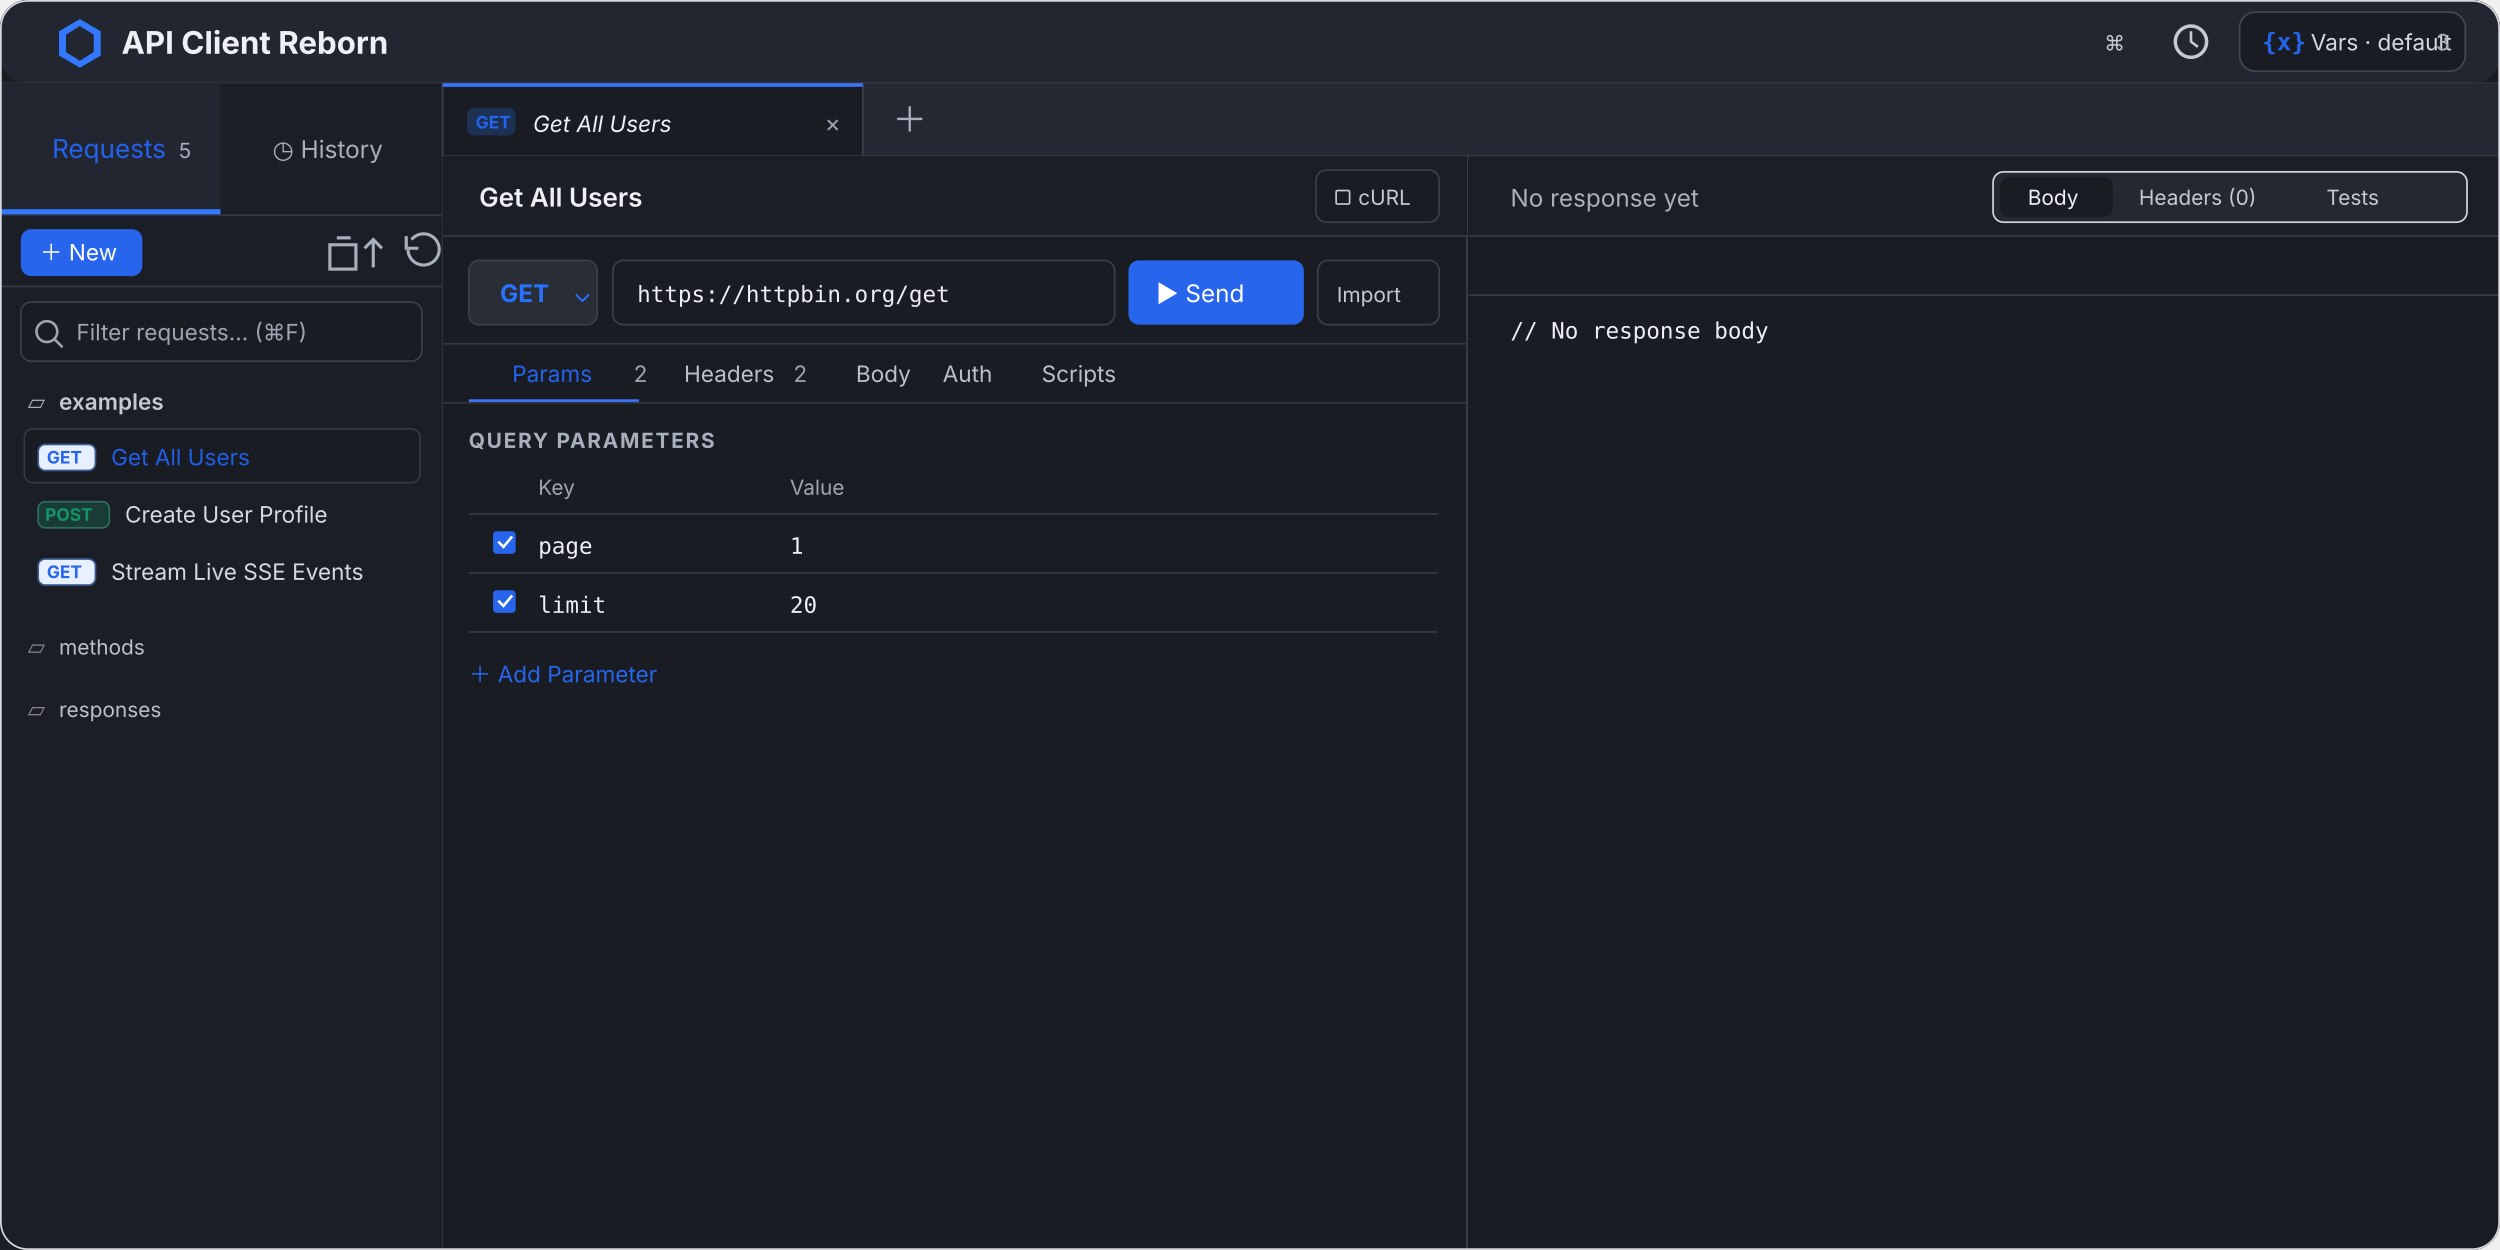
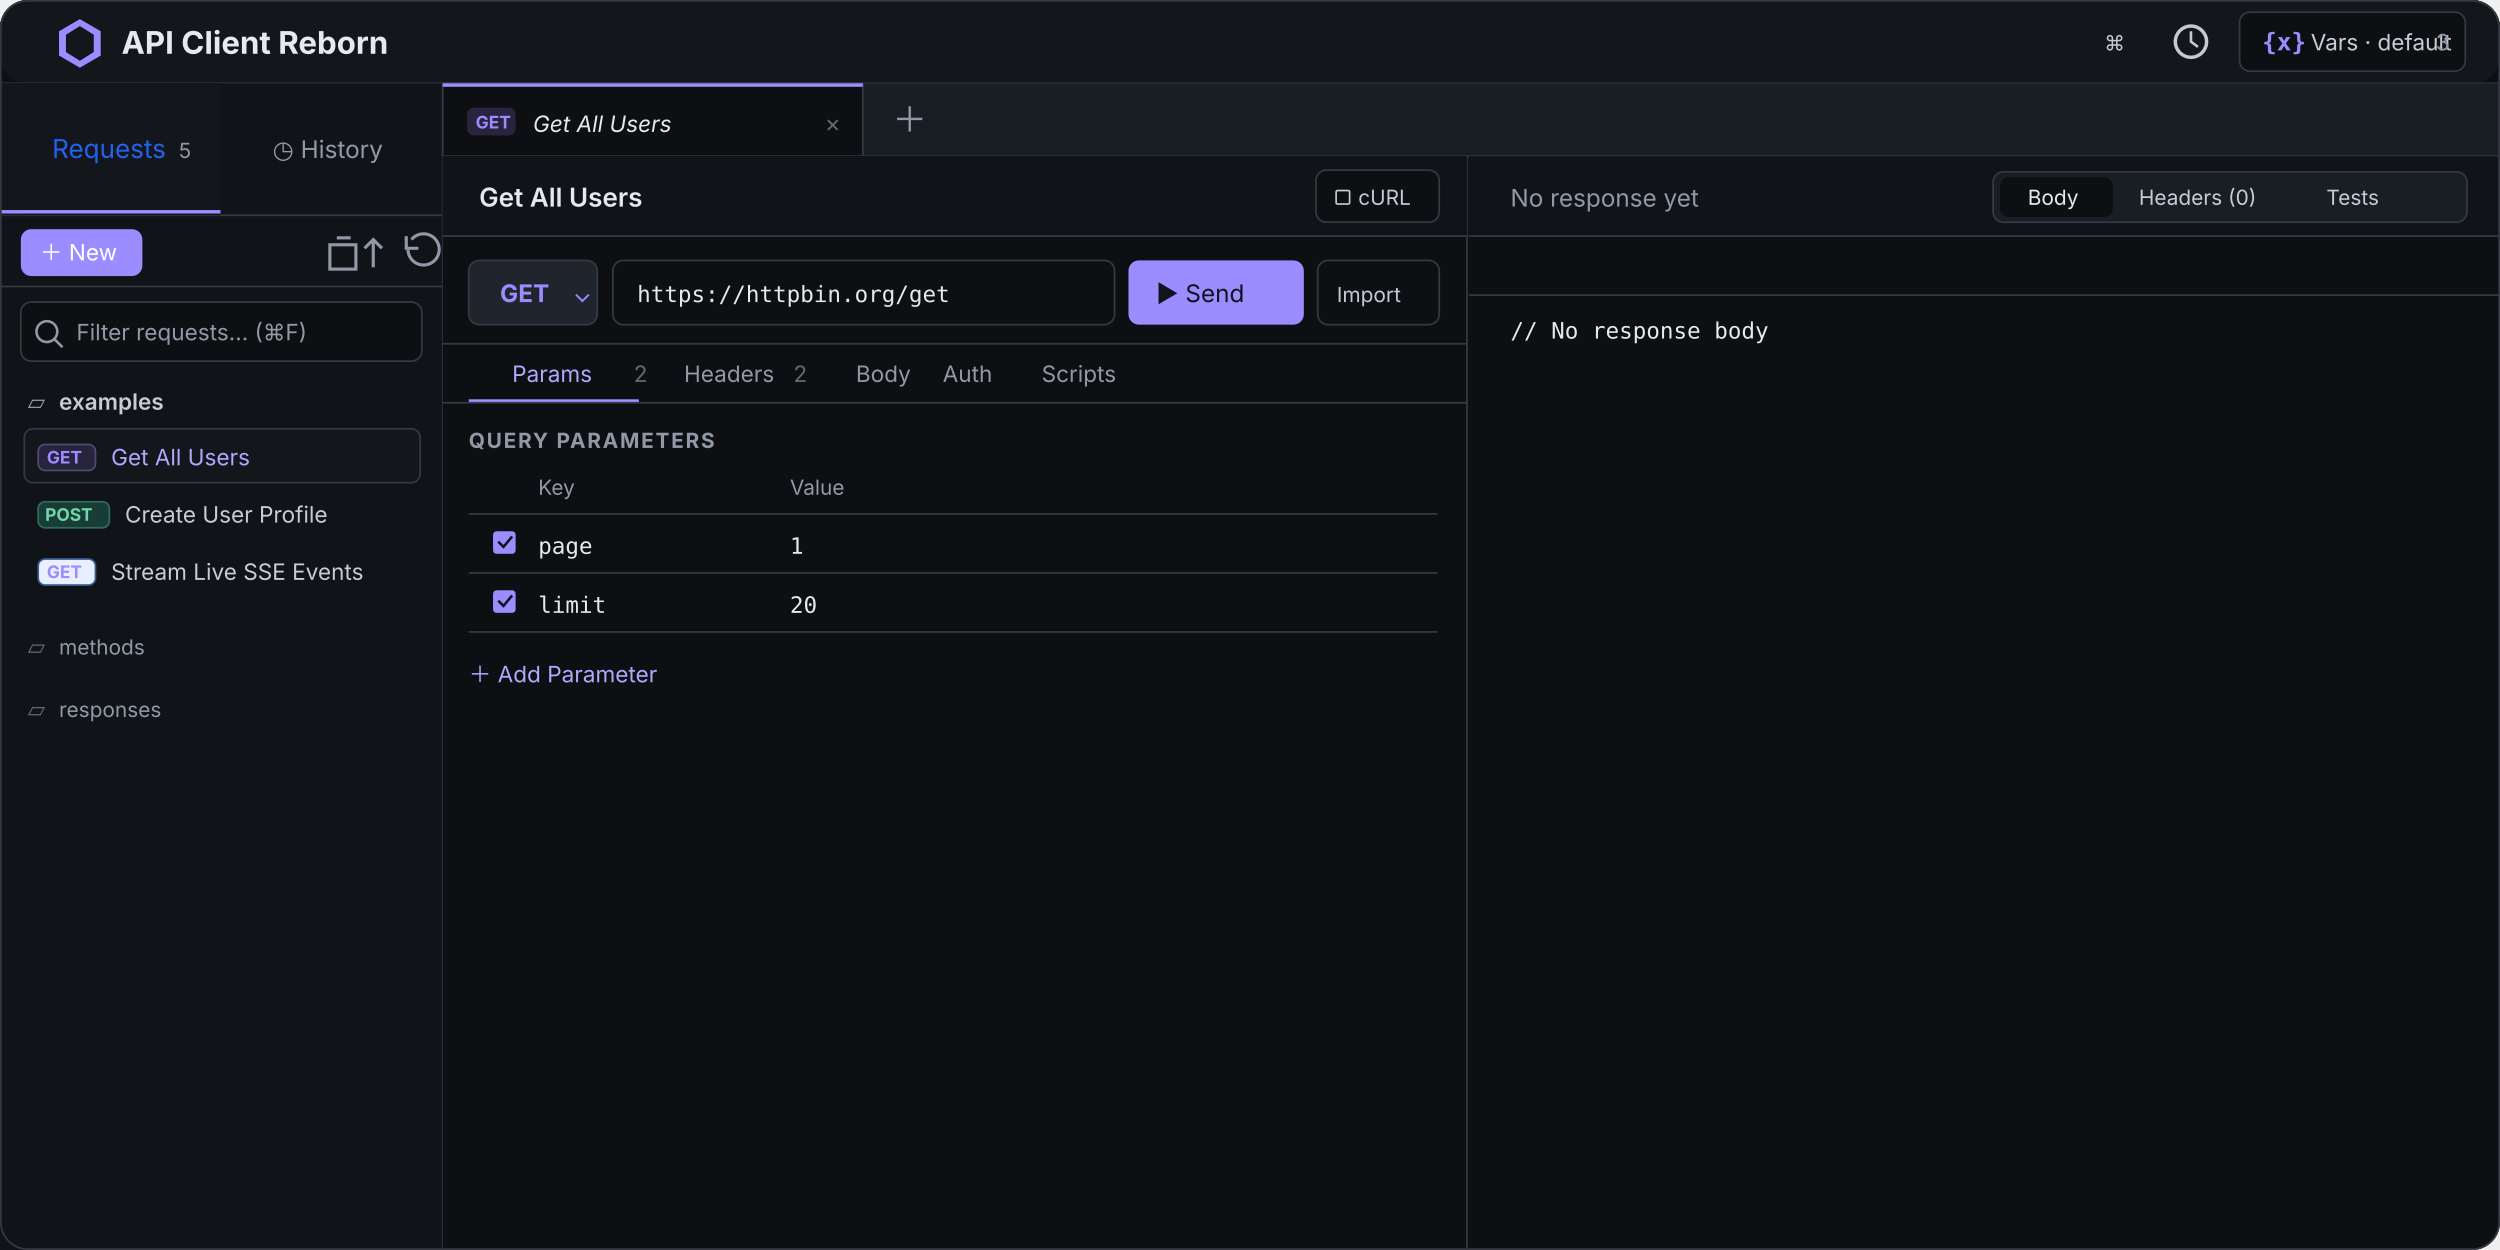
<svg xmlns="http://www.w3.org/2000/svg" width="1440" height="720" viewBox="0 0 1440 720" role="img" aria-labelledby="title description">
  <defs>
    <filter id="shadow" x="-10%" y="-10%" width="120%" height="130%">
      <feDropShadow dx="0" dy="5" stdDeviation="10" flood-color="#0b1220" flood-opacity=".16" />
    </filter>
  </defs>
-   <rect width="1440" height="720" rx="16" fill="#191c23" />
-   <rect width="1440" height="48" rx="16" fill="#222630" />
-   <path d="M0 48h1440" stroke="#393d47" />
+   <rect width="1440" height="720" rx="16" fill="#0d0f12" />
+   <rect width="1440" height="48" rx="16" fill="#13161b" />
+   <path d="M0 48h1440" stroke="#343942" />
  <g fill="#c4cad5" font-family="Inter, -apple-system, BlinkMacSystemFont, Segoe UI, sans-serif">
-     <path d="M34 18l12-7 12 7v14l-12 7-12-7V18Zm4 2v10l8 5 8-5V20l-8-5-8 5Z" fill="#3478ff" />
-     <text x="70" y="31" font-size="18" font-weight="650" fill="#eef0f5">API Client Reborn</text>
+     <path d="M34 18l12-7 12 7v14l-12 7-12-7V18Zm4 2v10l8 5 8-5V20l-8-5-8 5Z" fill="#9b8cff" />
+     <text x="70" y="31" font-size="18" font-weight="650" fill="#e7e9ee">API Client Reborn</text>
    <text x="1212" y="29" font-size="12" fill="#c4cad5">⌘</text>
    <circle cx="1262" cy="24" r="9" fill="none" stroke="#c4cad5" stroke-width="2" />
    <path d="M1262 18v6l4 3" fill="none" stroke="#c4cad5" stroke-width="1.5" />
  </g>
-   <rect x="1290" y="7" width="130" height="34" rx="9" fill="#191c23" stroke="#414652" />
-   <text x="1303" y="29" fill="#2463eb" font-family="monospace" font-size="14" font-weight="700">{x}</text>
-   <text x="1331" y="29" fill="#d5d9e1" font-family="Inter, sans-serif" font-size="13">Vars · default</text>
-   <text x="1403" y="29" fill="#a8afbd" font-family="Inter, sans-serif" font-size="13">3</text>
-   <rect y="48" width="255" height="672" fill="#1b1e26" />
-   <path d="M255 48v672M0 124h255M0 165h255" stroke="#343843" />
-   <rect x="0" y="48" width="127" height="76" fill="#222630" />
-   <path d="M0 122h127" stroke="#3478ff" stroke-width="3" />
+   <rect x="1290" y="7" width="130" height="34" rx="6" fill="#0d0f12" stroke="#343942" />
+   <text x="1303" y="29" fill="#9b8cff" font-family="monospace" font-size="14" font-weight="700">{x}</text>
+   <text x="1331" y="29" fill="#c8ccd5" font-family="Inter, sans-serif" font-size="13">Vars · default</text>
+   <text x="1403" y="29" fill="#9299a6" font-family="Inter, sans-serif" font-size="13">3</text>
+   <rect y="48" width="255" height="672" fill="#101318" />
+   <path d="M255 48v672M0 124h255M0 165h255" stroke="#343942" />
+   <rect x="0" y="48" width="127" height="76" fill="#13161b" />
+   <path d="M0 122h127" stroke="#9b8cff" stroke-width="2" />
  <text x="30" y="91" font-family="Inter, sans-serif" font-size="15" fill="#2262ee">Requests</text>
-   <text x="103" y="91" font-family="Inter, sans-serif" font-size="12" fill="#a8afbd">5</text>
-   <text x="157" y="91" font-family="Inter, sans-serif" font-size="14" fill="#a8afbd">◷ History</text>
-   <rect x="12" y="132" width="70" height="27" rx="6" fill="#2865ed" />
+   <text x="103" y="91" font-family="Inter, sans-serif" font-size="12" fill="#9299a6">5</text>
+   <text x="157" y="91" font-family="Inter, sans-serif" font-size="14" fill="#9299a6">◷ History</text>
+   <rect x="12" y="132" width="70" height="27" rx="6" fill="#9b8cff" />
  <text x="23" y="150" font-family="Inter, sans-serif" font-size="13" fill="#fff">＋ New</text>
-   <g fill="none" stroke="#a8afbd" stroke-width="1.8">
+   <g fill="none" stroke="#9299a6" stroke-width="1.8">
    <path d="M190 141h15v14h-15zM194 137h8" />
    <path d="M215 154v-16m-5 5 5-5 5 5m15 1a9 9 0 1 0 2-6m-3-2v7h7" />
  </g>
-   <rect x="12" y="174" width="231" height="34" rx="6" fill="#191c23" stroke="#3a3f4a" />
-   <circle cx="27" cy="191" r="6" fill="none" stroke="#9da4b2" stroke-width="1.5" />
-   <path d="m31 195 5 5" stroke="#9da4b2" stroke-width="1.5" />
-   <text x="44" y="196" font-family="Inter, sans-serif" font-size="13" fill="#9da4b2">Filter requests... (⌘F)</text>
+   <rect x="12" y="174" width="231" height="34" rx="6" fill="#0d0f12" stroke="#343942" />
+   <circle cx="27" cy="191" r="6" fill="none" stroke="#9299a6" stroke-width="1.5" />
+   <path d="m31 195 5 5" stroke="#9299a6" stroke-width="1.5" />
+   <text x="44" y="196" font-family="Inter, sans-serif" font-size="13" fill="#9299a6">Filter requests... (⌘F)</text>
  <g font-family="Inter, sans-serif" font-size="13">
-     <text x="16" y="236" fill="#a8afbd">▱</text>
-     <text x="34" y="236" fill="#c4cad5" font-weight="600">examples</text>
-     <rect x="14" y="247" width="228" height="31" rx="5" fill="#191c23" stroke="#343843" />
-     <rect x="22" y="256" width="33" height="15" rx="4" fill="#e8f0ff" stroke="#385b91" />
-     <text x="27" y="267" fill="#2865ed" font-size="10" font-weight="700">GET</text>
-     <text x="64" y="268" fill="#215ee7">Get All Users</text>
+     <text x="16" y="236" fill="#9299a6">▱</text>
+     <text x="34" y="236" fill="#c8ccd5" font-weight="600">examples</text>
+     <rect x="14" y="247" width="228" height="31" rx="5" fill="#13161b" stroke="#343942" />
+     <rect x="22" y="256" width="33" height="15" rx="4" fill="#28243d" stroke="#514b70" />
+     <text x="27" y="267" fill="#9b8cff" font-size="10" font-weight="700">GET</text>
+     <text x="64" y="268" fill="#b2a7ff">Get All Users</text>
    <rect x="22" y="289" width="41" height="15" rx="4" fill="#193d36" stroke="#2e6c5c" />
-     <text x="26" y="300" fill="#159466" font-size="10" font-weight="700">POST</text>
-     <text x="72" y="301" fill="#d5d9e1">Create User Profile</text>
+     <text x="26" y="300" fill="#70d7a8" font-size="10" font-weight="700">POST</text>
+     <text x="72" y="301" fill="#c8ccd5">Create User Profile</text>
    <rect x="22" y="322" width="33" height="15" rx="4" fill="#e8f0ff" stroke="#385b91" />
-     <text x="27" y="333" fill="#2865ed" font-size="10" font-weight="700">GET</text>
-     <text x="64" y="334" fill="#d5d9e1">Stream Live SSE Events</text>
-     <text x="16" y="377" fill="#888">▱</text>
-     <text x="34" y="377" fill="#bac0cc" font-size="12">methods</text>
-     <text x="16" y="413" fill="#888">▱</text>
-     <text x="34" y="413" fill="#bac0cc" font-size="12">responses</text>
+     <text x="27" y="333" fill="#9b8cff" font-size="10" font-weight="700">GET</text>
+     <text x="64" y="334" fill="#c8ccd5">Stream Live SSE Events</text>
+     <text x="16" y="377" fill="#626975">▱</text>
+     <text x="34" y="377" fill="#9299a6" font-size="12">methods</text>
+     <text x="16" y="413" fill="#626975">▱</text>
+     <text x="34" y="413" fill="#9299a6" font-size="12">responses</text>
  </g>
-   <rect x="255" y="48" width="1185" height="42" fill="#242832" />
-   <path d="M255 90h1185" stroke="#3a3f49" />
-   <rect x="255" y="48" width="242" height="42" fill="#191c23" stroke="#393e48" />
-   <path d="M255 49h242" stroke="#3976ff" stroke-width="2" />
-   <rect x="269" y="62" width="28" height="16" rx="4" fill="#1d3153" />
-   <text x="274" y="74" font-family="Inter, sans-serif" font-size="10" font-weight="700" fill="#2463eb">GET</text>
-   <text x="307" y="76" font-family="Inter, sans-serif" font-size="13" font-style="italic" fill="#eef0f5">Get All Users</text>
-   <text x="475" y="76" font-family="Inter, sans-serif" font-size="14" fill="#9da4b2">×</text>
-   <text x="514" y="76" font-family="Inter, sans-serif" font-size="20" fill="#a8afbd">＋</text>
-   <rect x="255" y="90" width="590" height="630" fill="#191c23" />
-   <path d="M845 90v630" stroke="#3a3f49" />
-   <rect x="255" y="90" width="590" height="46" fill="#1b1e26" />
-   <path d="M255 136h590" stroke="#343843" />
-   <text x="276" y="119" font-family="Inter, sans-serif" font-size="15" font-weight="600" fill="#eef0f5">Get All Users</text>
-   <rect x="758" y="98" width="71" height="30" rx="6" fill="#191c23" stroke="#3a3f4a" />
+   <rect x="255" y="48" width="1185" height="42" fill="#191d24" />
+   <path d="M255 90h1185" stroke="#343942" />
+   <rect x="255" y="48" width="242" height="42" fill="#0d0f12" stroke="#343942" />
+   <path d="M255 49h242" stroke="#9b8cff" stroke-width="2" />
+   <rect x="269" y="62" width="28" height="16" rx="4" fill="#28243d" />
+   <text x="274" y="74" font-family="Inter, sans-serif" font-size="10" font-weight="700" fill="#9b8cff">GET</text>
+   <text x="307" y="76" font-family="Inter, sans-serif" font-size="13" font-style="italic" fill="#e7e9ee">Get All Users</text>
+   <text x="475" y="76" font-family="Inter, sans-serif" font-size="14" fill="#626975">×</text>
+   <text x="514" y="76" font-family="Inter, sans-serif" font-size="20" fill="#9299a6">＋</text>
+   <rect x="255" y="90" width="590" height="630" fill="#0d0f12" />
+   <path d="M845 90v630" stroke="#343942" />
+   <rect x="255" y="90" width="590" height="46" fill="#101318" />
+   <path d="M255 136h590" stroke="#343942" />
+   <text x="276" y="119" font-family="Inter, sans-serif" font-size="15" font-weight="600" fill="#e7e9ee">Get All Users</text>
+   <rect x="758" y="98" width="71" height="30" rx="6" fill="#0d0f12" stroke="#343942" />
  <text x="768" y="118" font-family="Inter, sans-serif" font-size="12" fill="#c4cad5">▢ cURL</text>
-   <rect x="270" y="150" width="74" height="37" rx="6" fill="#292d36" stroke="#3a3f4a" />
-   <text x="288" y="174" font-family="Inter, sans-serif" font-size="14" font-weight="700" fill="#2872ff">GET</text>
-   <text x="330" y="174" font-family="Inter, sans-serif" font-size="14" fill="#2872ff">⌄</text>
-   <rect x="353" y="150" width="289" height="37" rx="6" fill="#191c23" stroke="#3a3f4a" />
-   <text x="367" y="174" font-family="Menlo, monospace" font-size="13" fill="#eef0f5">https://httpbin.org/get</text>
-   <rect x="650" y="150" width="101" height="37" rx="6" fill="#2865ed" />
-   <text x="666" y="174" font-family="Inter, sans-serif" font-size="14" fill="#fff">▶ Send</text>
-   <rect x="759" y="150" width="70" height="37" rx="6" fill="#191c23" stroke="#3a3f4a" />
+   <rect x="270" y="150" width="74" height="37" rx="6" fill="#20252d" stroke="#343942" />
+   <text x="288" y="174" font-family="Inter, sans-serif" font-size="14" font-weight="700" fill="#9b8cff">GET</text>
+   <text x="330" y="174" font-family="Inter, sans-serif" font-size="14" fill="#9b8cff">⌄</text>
+   <rect x="353" y="150" width="289" height="37" rx="6" fill="#0d0f12" stroke="#343942" />
+   <text x="367" y="174" font-family="Menlo, monospace" font-size="13" fill="#e7e9ee">https://httpbin.org/get</text>
+   <rect x="650" y="150" width="101" height="37" rx="6" fill="#9b8cff" />
+   <text x="666" y="174" font-family="Inter, sans-serif" font-size="14" fill="#15121f">▶ Send</text>
+   <rect x="759" y="150" width="70" height="37" rx="6" fill="#0d0f12" stroke="#343942" />
  <text x="770" y="174" font-family="Inter, sans-serif" font-size="12" fill="#c4cad5">Import</text>
-   <path d="M255 198h590" stroke="#343843" />
+   <path d="M255 198h590" stroke="#343942" />
  <g font-family="Inter, sans-serif" font-size="13">
-     <text x="295" y="220" fill="#2463eb">Params</text>
-     <text x="365" y="220" fill="#9da4b2">2</text>
-     <text x="394" y="220" fill="#bac0cc">Headers</text>
-     <text x="457" y="220" fill="#9da4b2">2</text>
-     <text x="493" y="220" fill="#bac0cc">Body</text>
-     <text x="543" y="220" fill="#bac0cc">Auth</text>
-     <text x="600" y="220" fill="#bac0cc">Scripts</text>
+     <text x="295" y="220" fill="#b2a7ff">Params</text>
+     <text x="365" y="220" fill="#626975">2</text>
+     <text x="394" y="220" fill="#9299a6">Headers</text>
+     <text x="457" y="220" fill="#626975">2</text>
+     <text x="493" y="220" fill="#9299a6">Body</text>
+     <text x="543" y="220" fill="#9299a6">Auth</text>
+     <text x="600" y="220" fill="#9299a6">Scripts</text>
  </g>
-   <path d="M270 231h98" stroke="#3976ff" stroke-width="2" />
-   <path d="M255 232h590" stroke="#343843" />
-   <text x="270" y="258" font-family="Inter, sans-serif" font-size="12" font-weight="700" letter-spacing="1" fill="#a8afbd">QUERY PARAMETERS</text>
-   <text x="310" y="285" font-family="Inter, sans-serif" font-size="12" fill="#9da4b2">Key</text>
-   <text x="455" y="285" font-family="Inter, sans-serif" font-size="12" fill="#9da4b2">Value</text>
-   <path d="M270 296h558M270 330h558M270 364h558" stroke="#343944" />
-   <g font-family="Menlo, monospace" font-size="13" fill="#eef0f5">
-     <rect x="284" y="306" width="13" height="13" rx="2" fill="#2865ed" />
-     <path d="m287 312 3 3 5-6" fill="none" stroke="#fff" stroke-width="1.5" />
+   <path d="M270 231h98" stroke="#9b8cff" stroke-width="2" />
+   <path d="M255 232h590" stroke="#343942" />
+   <text x="270" y="258" font-family="Inter, sans-serif" font-size="12" font-weight="700" letter-spacing="1" fill="#9299a6">QUERY PARAMETERS</text>
+   <text x="310" y="285" font-family="Inter, sans-serif" font-size="12" fill="#9299a6">Key</text>
+   <text x="455" y="285" font-family="Inter, sans-serif" font-size="12" fill="#9299a6">Value</text>
+   <path d="M270 296h558M270 330h558M270 364h558" stroke="#343942" />
+   <g font-family="Menlo, monospace" font-size="13" fill="#e7e9ee">
+     <rect x="284" y="306" width="13" height="13" rx="2" fill="#9b8cff" />
+     <path d="m287 312 3 3 5-6" fill="none" stroke="#15121f" stroke-width="1.5" />
    <text x="310" y="319">page</text>
    <text x="455" y="319">1</text>
-     <rect x="284" y="340" width="13" height="13" rx="2" fill="#2865ed" />
-     <path d="m287 346 3 3 5-6" fill="none" stroke="#fff" stroke-width="1.5" />
+     <rect x="284" y="340" width="13" height="13" rx="2" fill="#9b8cff" />
+     <path d="m287 346 3 3 5-6" fill="none" stroke="#15121f" stroke-width="1.5" />
    <text x="310" y="353">limit</text>
    <text x="455" y="353">20</text>
  </g>
-   <text x="270" y="393" font-family="Inter, sans-serif" font-size="13" fill="#2865ed">＋ Add Parameter</text>
-   <rect x="846" y="90" width="594" height="46" fill="#1b1e26" />
-   <path d="M846 136h594" stroke="#343843" />
-   <text x="870" y="119" font-family="Inter, sans-serif" font-size="14" fill="#a8afbd">No response yet</text>
-   <rect x="1148" y="99" width="273" height="29" rx="6" fill="#242832" stroke="#d2d2d7" />
-   <rect x="1152" y="102" width="65" height="23" rx="5" fill="#191c23" />
-   <text x="1168" y="118" font-family="Inter, sans-serif" font-size="12" fill="#eef0f5">Body</text>
-   <text x="1232" y="118" font-family="Inter, sans-serif" font-size="12" fill="#c4cad5">Headers (0)</text>
-   <text x="1340" y="118" font-family="Inter, sans-serif" font-size="12" fill="#c4cad5">Tests</text>
-   <path d="M846 170h594" stroke="#343944" />
-   <text x="870" y="195" font-family="Menlo, monospace" font-size="13" fill="#eef0f5">// No response body</text>
-   <rect x="0.5" y="0.5" width="1439" height="719" rx="15.5" fill="none" stroke="#d8d8dd" filter="url(#shadow)" />
+   <text x="270" y="393" font-family="Inter, sans-serif" font-size="13" fill="#b2a7ff">＋ Add Parameter</text>
+   <rect x="846" y="90" width="594" height="46" fill="#101318" />
+   <path d="M846 136h594" stroke="#343942" />
+   <text x="870" y="119" font-family="Inter, sans-serif" font-size="14" fill="#9299a6">No response yet</text>
+   <rect x="1148" y="99" width="273" height="29" rx="6" fill="#191d24" stroke="#343942" />
+   <rect x="1152" y="102" width="65" height="23" rx="5" fill="#0d0f12" />
+   <text x="1168" y="118" font-family="Inter, sans-serif" font-size="12" fill="#e7e9ee">Body</text>
+   <text x="1232" y="118" font-family="Inter, sans-serif" font-size="12" fill="#c8ccd5">Headers (0)</text>
+   <text x="1340" y="118" font-family="Inter, sans-serif" font-size="12" fill="#c8ccd5">Tests</text>
+   <path d="M846 170h594" stroke="#343942" />
+   <text x="870" y="195" font-family="Menlo, monospace" font-size="13" fill="#e7e9ee">// No response body</text>
+   <rect x="0.5" y="0.5" width="1439" height="719" rx="15.5" fill="none" stroke="#343942" filter="url(#shadow)" />
</svg>
